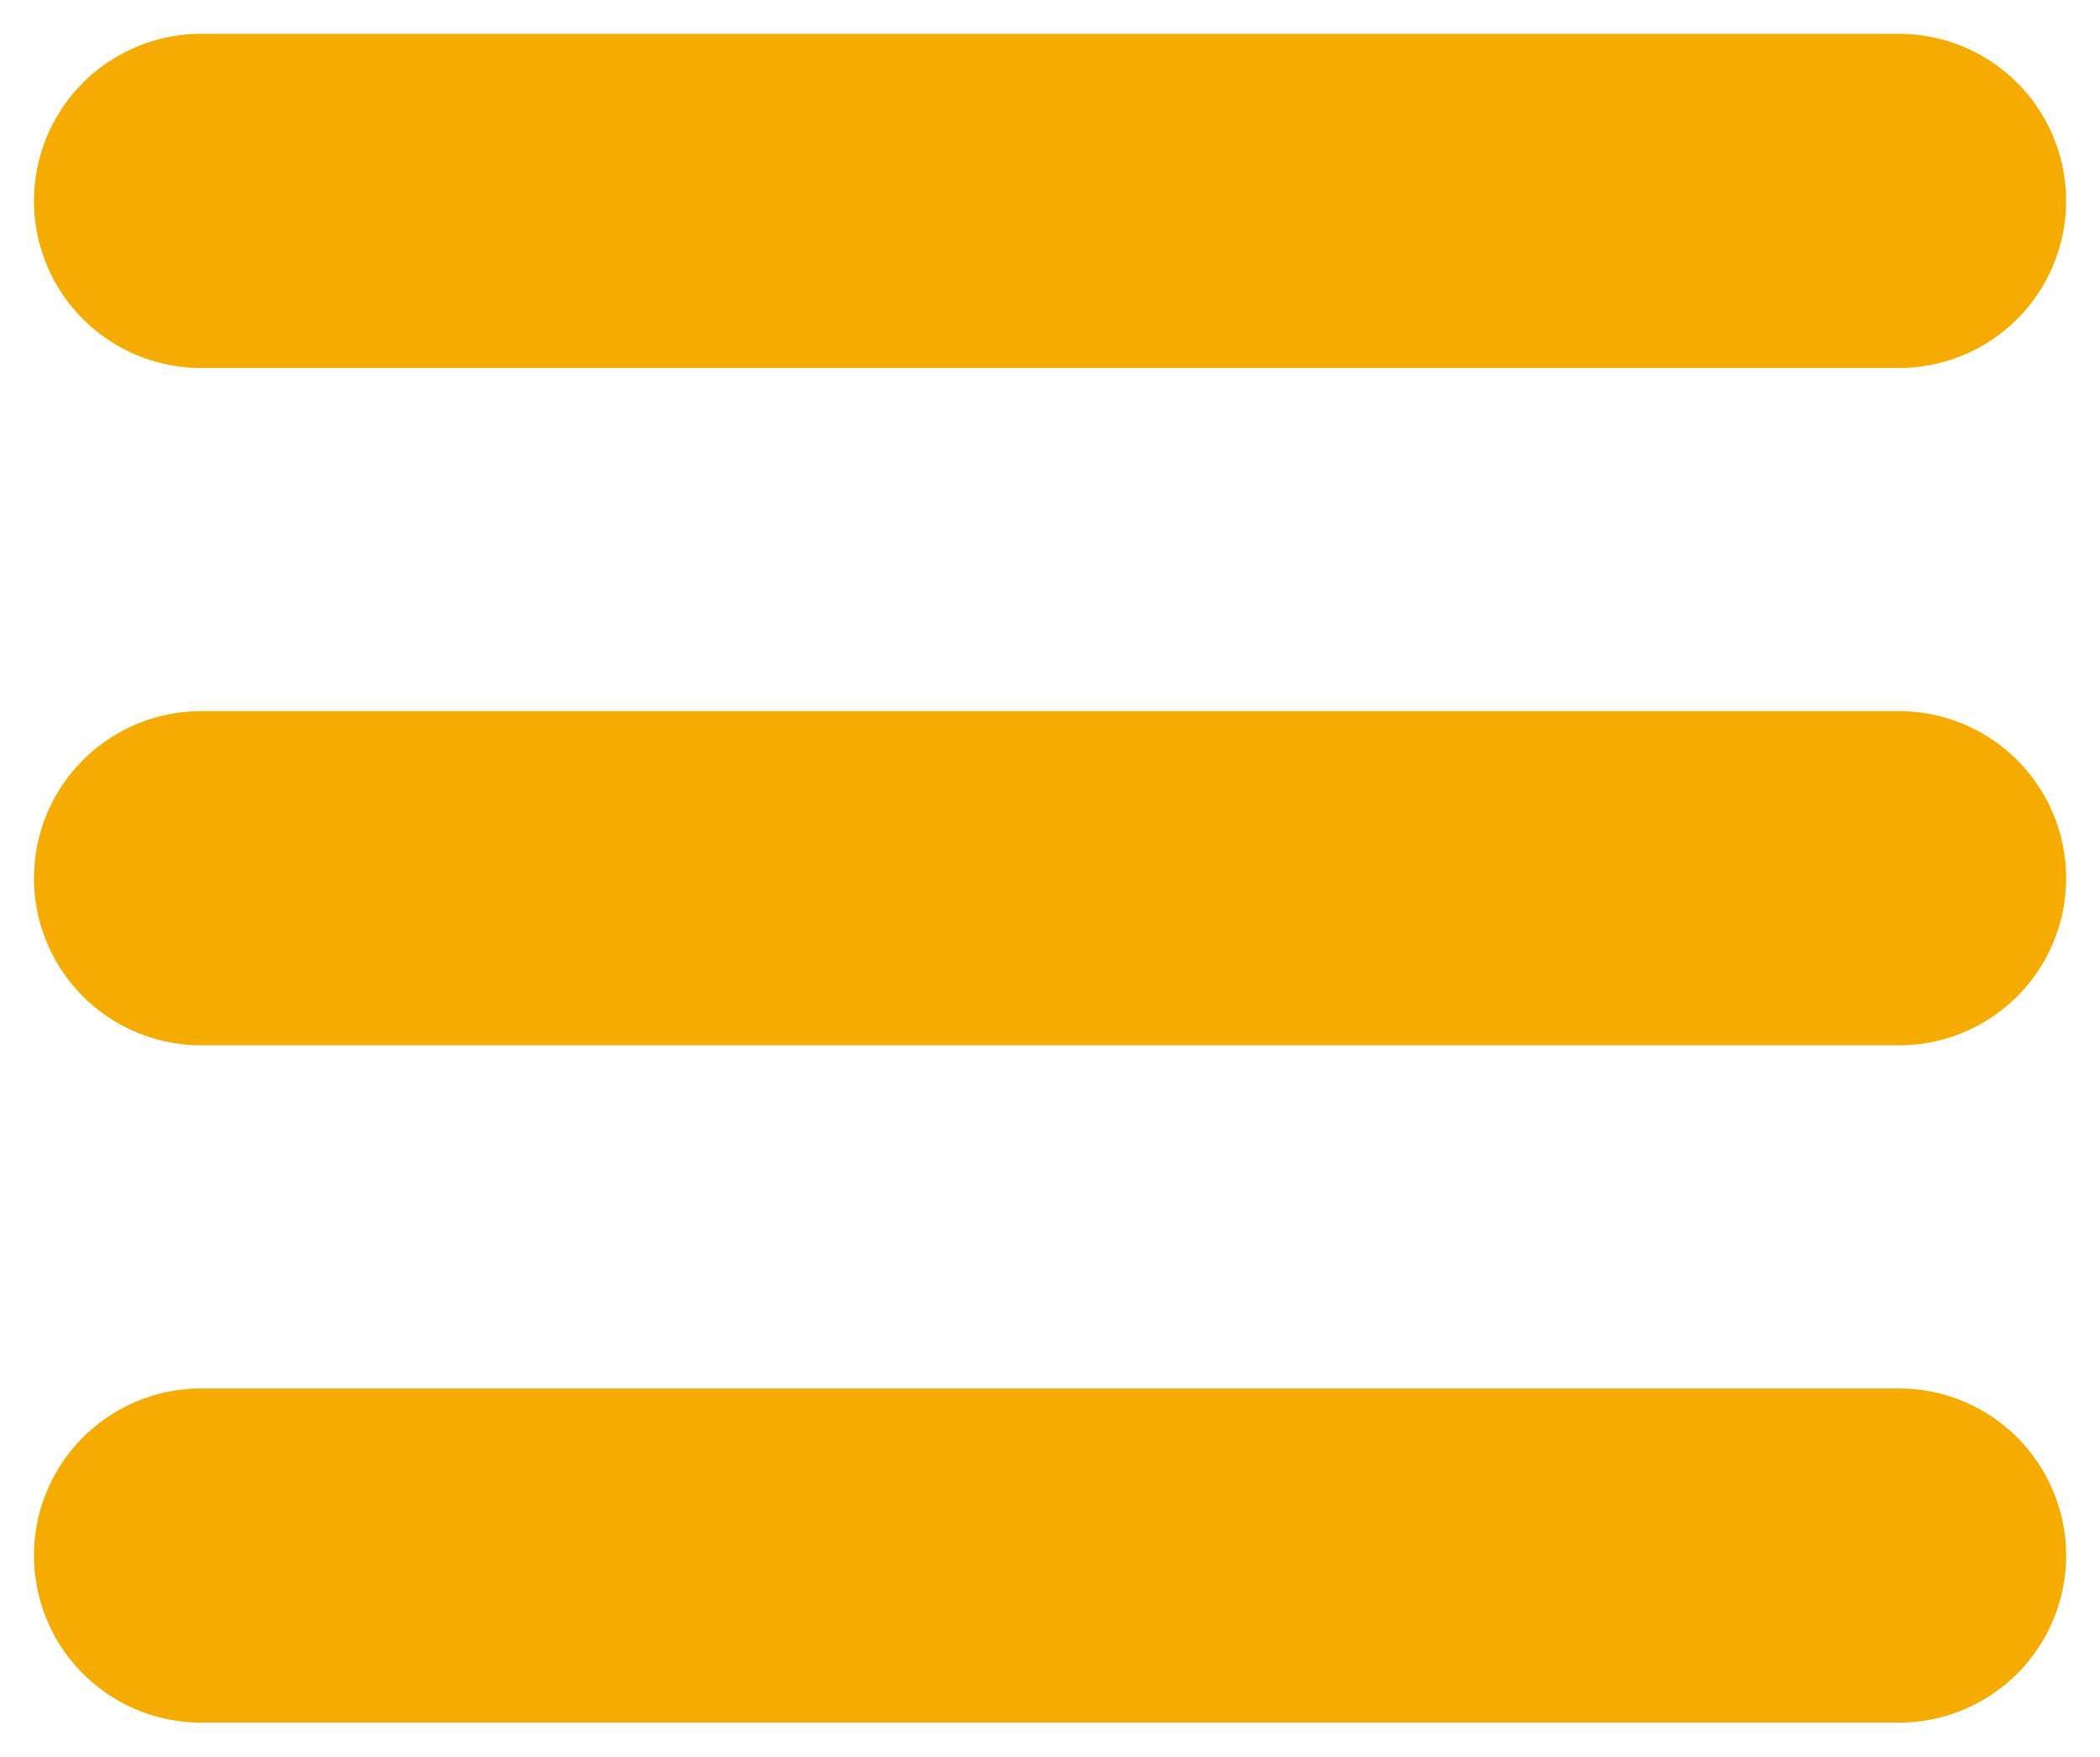
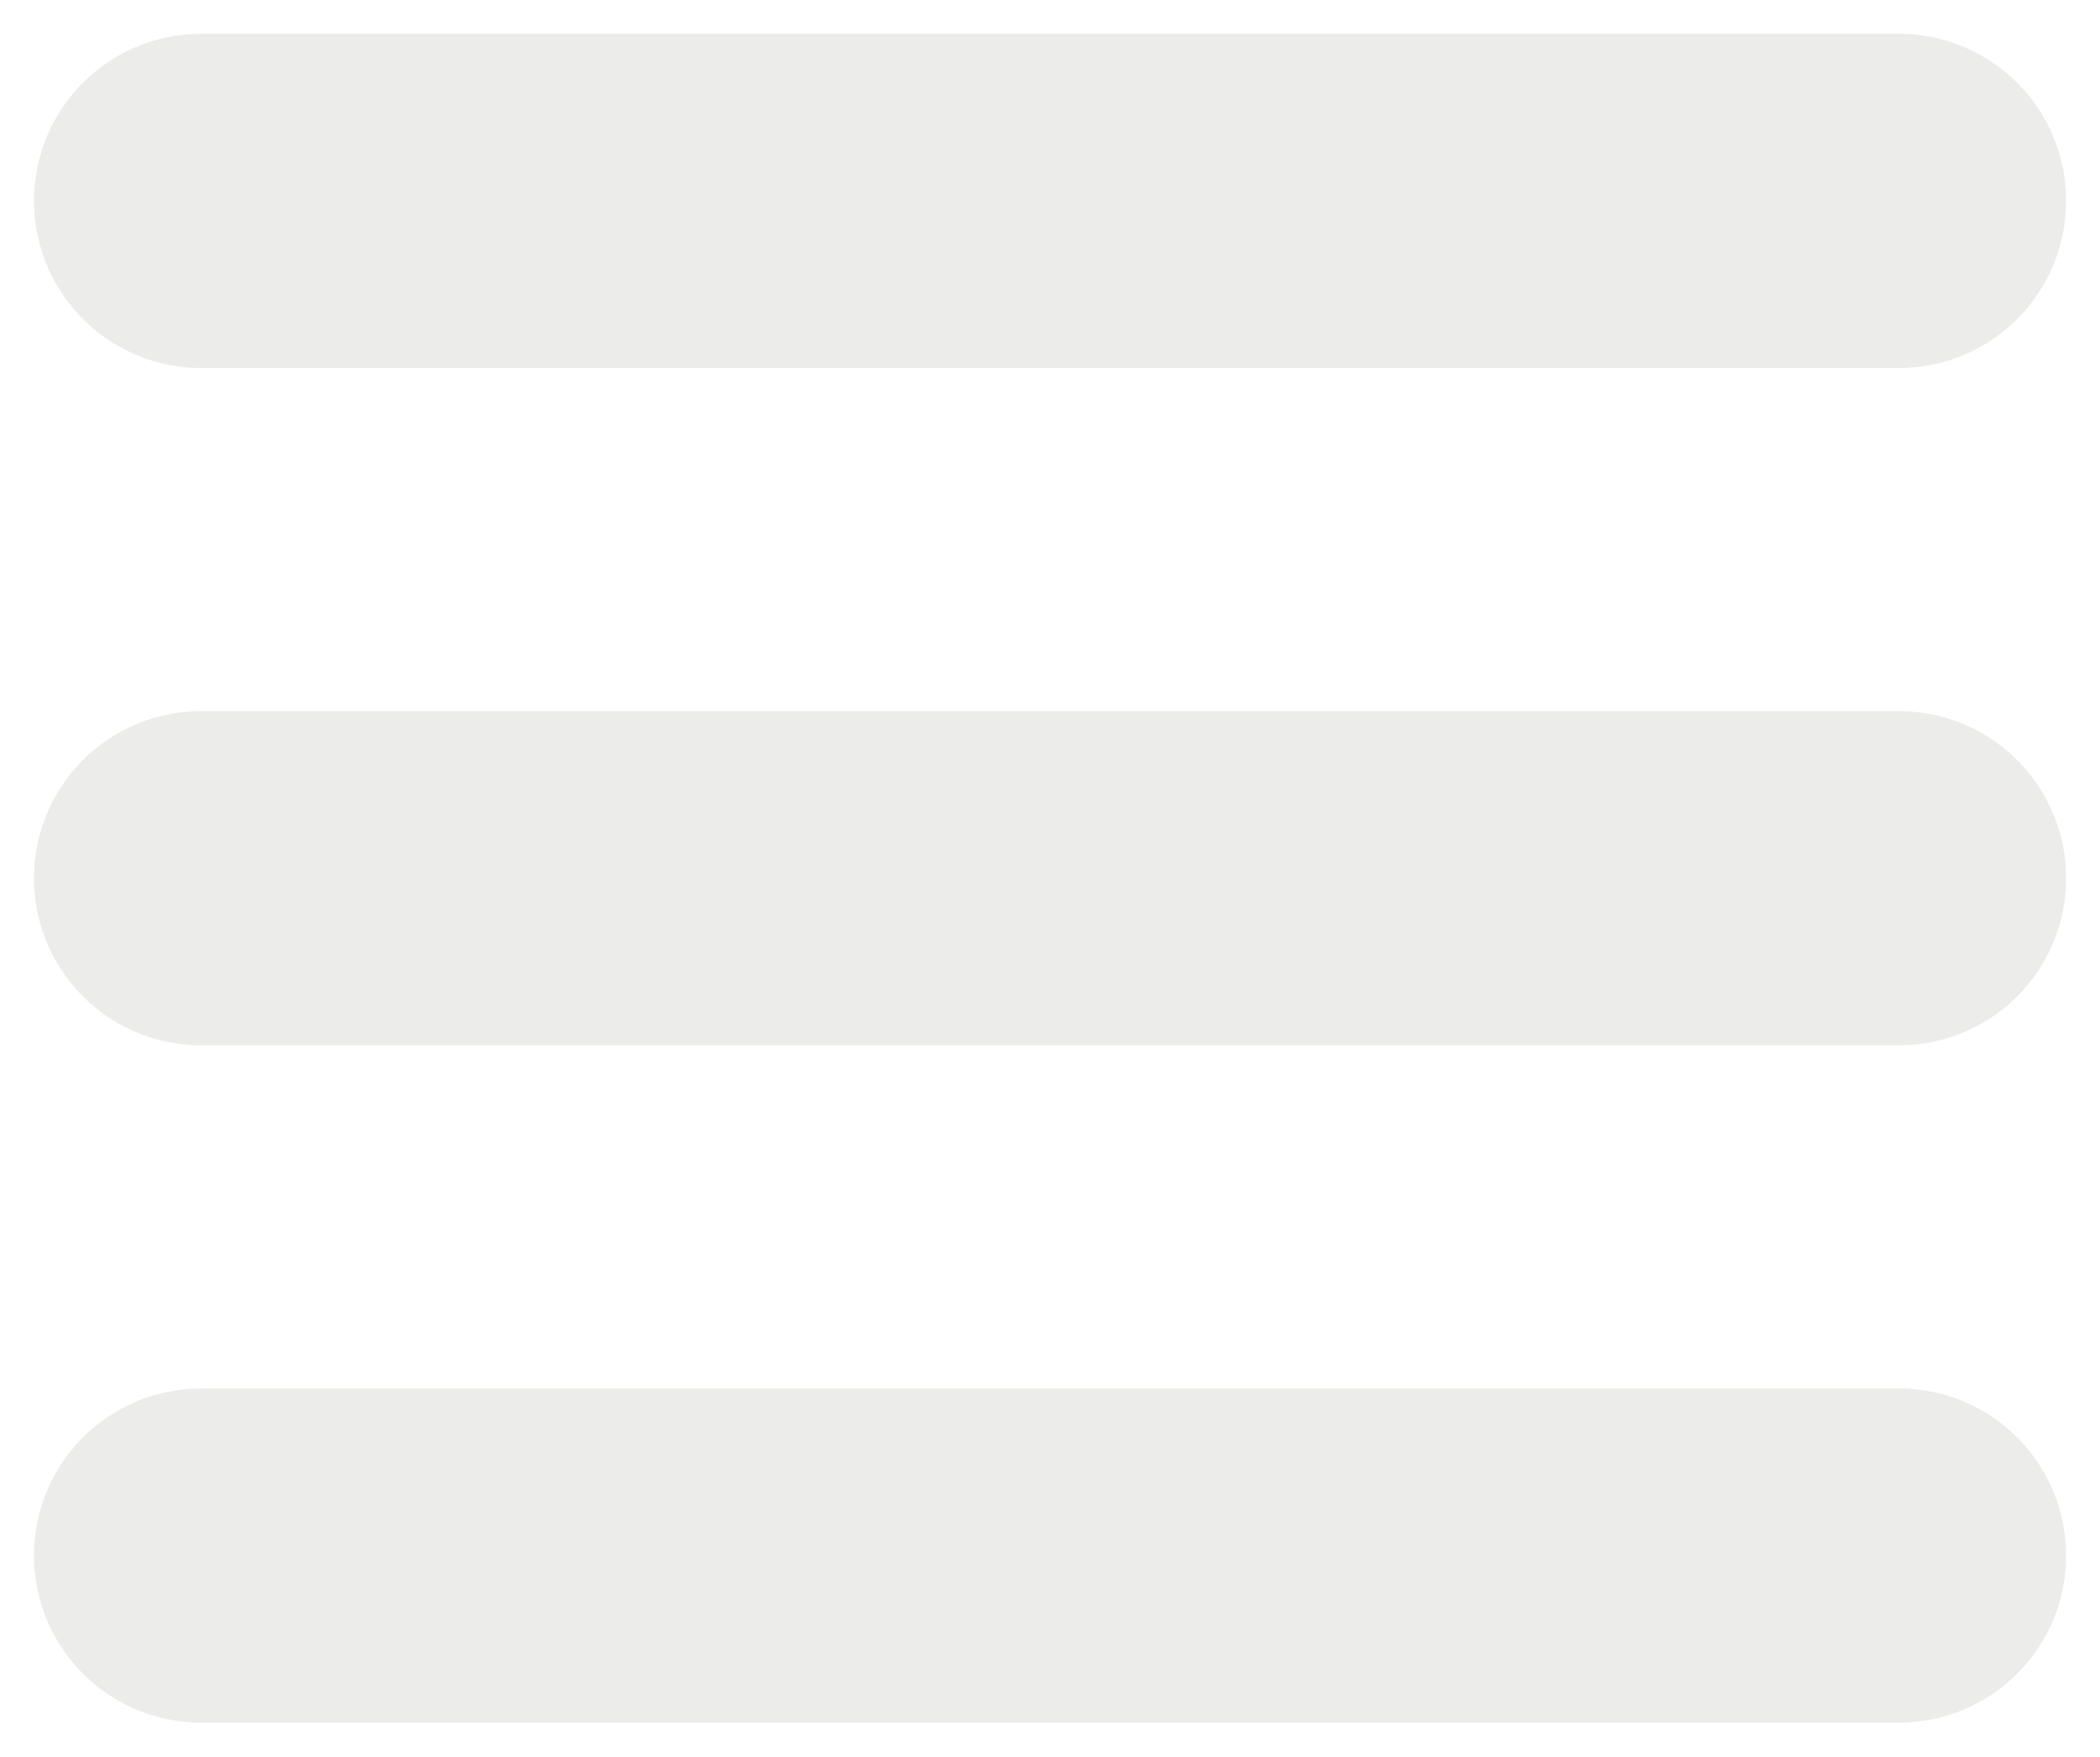
<svg xmlns="http://www.w3.org/2000/svg" width="310" height="259.344" id="svg2" version="1.1">
  <defs id="defs4" />
  <g id="layer1" transform="translate(10.01562,-803.0312)">
    <g id="g3837">
-       <path id="path3785-0" d="m 19.668,1032.694 250.646,0 0,0" style="fill:none;stroke:#F5AB00;stroke-width:49.336;stroke-linecap:round;stroke-linejoin:miter;stroke-miterlimit:4;stroke-opacity:1;stroke-dasharray:none" />
-       <path id="path3785-0-9" d="m 19.668,932.694 250.646,0 0,0" style="fill:none;stroke:#F5AB00;stroke-width:49.336;stroke-linecap:round;stroke-linejoin:miter;stroke-miterlimit:4;stroke-opacity:1;stroke-dasharray:none" />
-       <path id="path3785-0-4" d="m 19.668,832.694 250.646,0 0,0" style="fill:none;stroke:#F5AB00;stroke-width:49.336;stroke-linecap:round;stroke-linejoin:miter;stroke-miterlimit:4;stroke-opacity:1;stroke-dasharray:none" />
+       <path id="path3785-0" d="m 19.668,1032.694 250.646,0 0,0" style="fill:none;stroke:#ECECEA;stroke-width:49.336;stroke-linecap:round;stroke-linejoin:miter;stroke-miterlimit:4;stroke-opacity:1;stroke-dasharray:none" />
+       <path id="path3785-0-9" d="m 19.668,932.694 250.646,0 0,0" style="fill:none;stroke:#ECECEA;stroke-width:49.336;stroke-linecap:round;stroke-linejoin:miter;stroke-miterlimit:4;stroke-opacity:1;stroke-dasharray:none" />
+       <path id="path3785-0-4" d="m 19.668,832.694 250.646,0 0,0" style="fill:none;stroke:#ECECEA;stroke-width:49.336;stroke-linecap:round;stroke-linejoin:miter;stroke-miterlimit:4;stroke-opacity:1;stroke-dasharray:none" />
    </g>
  </g>
</svg>
